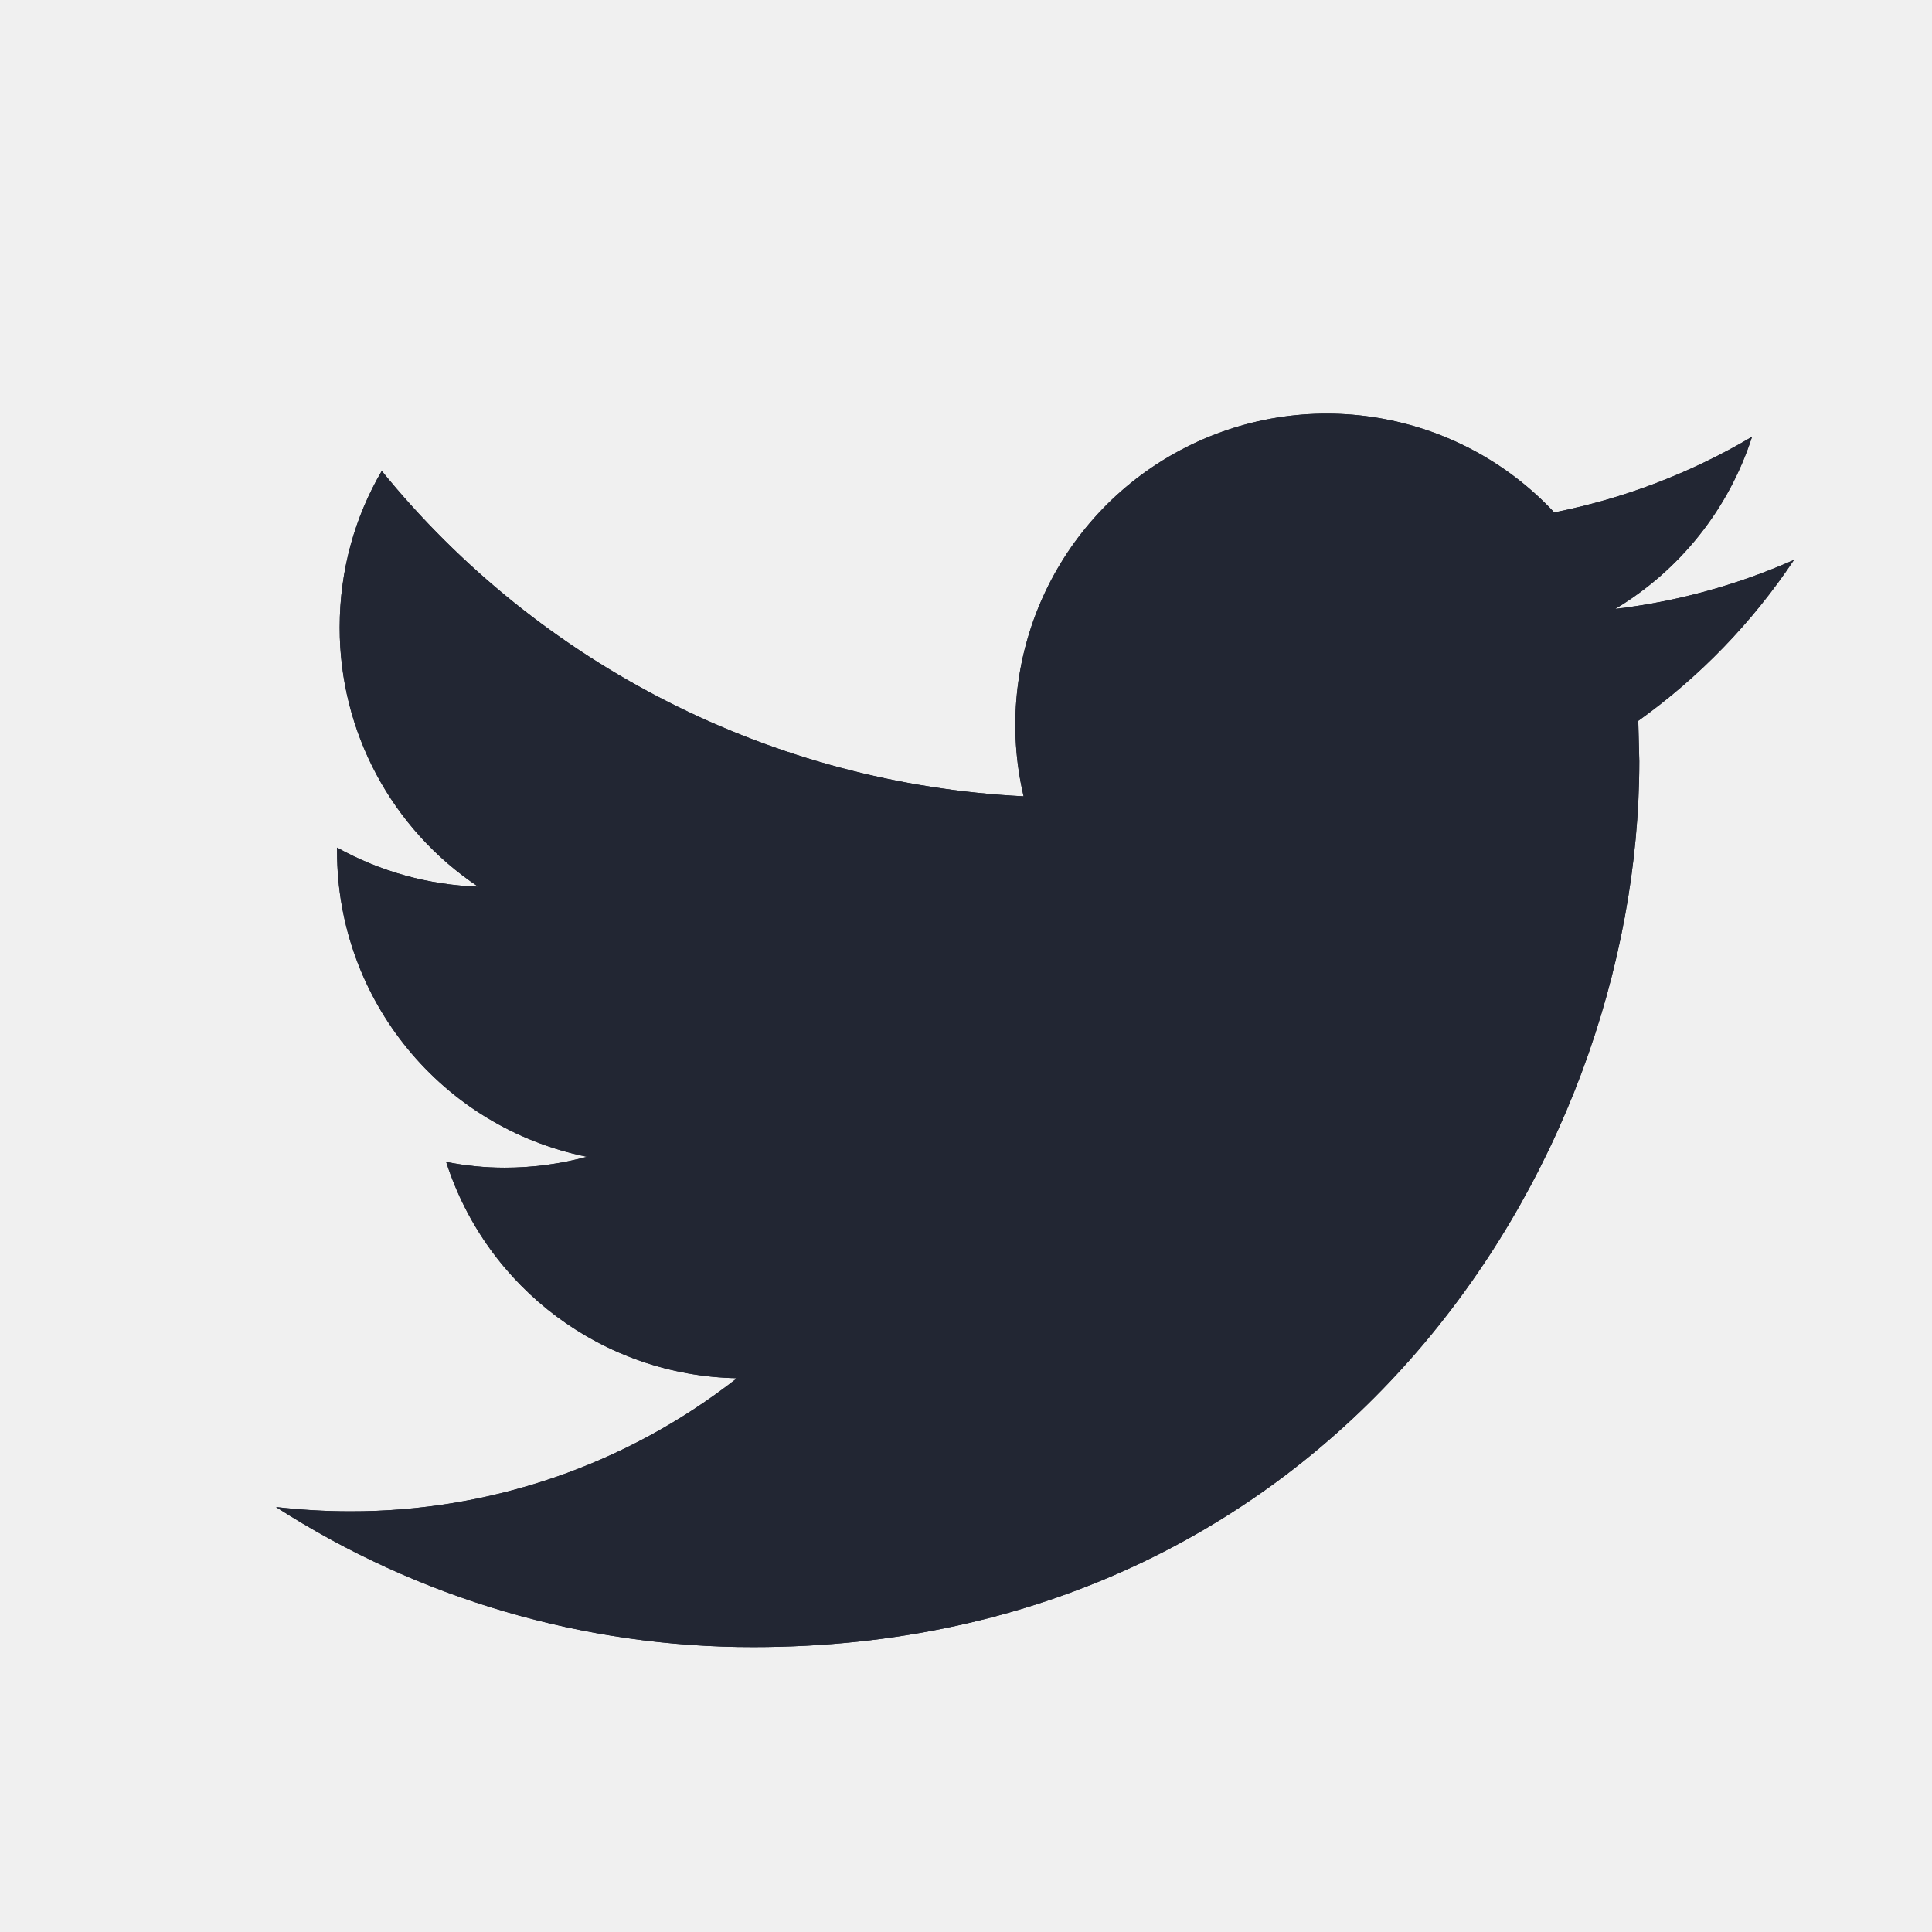
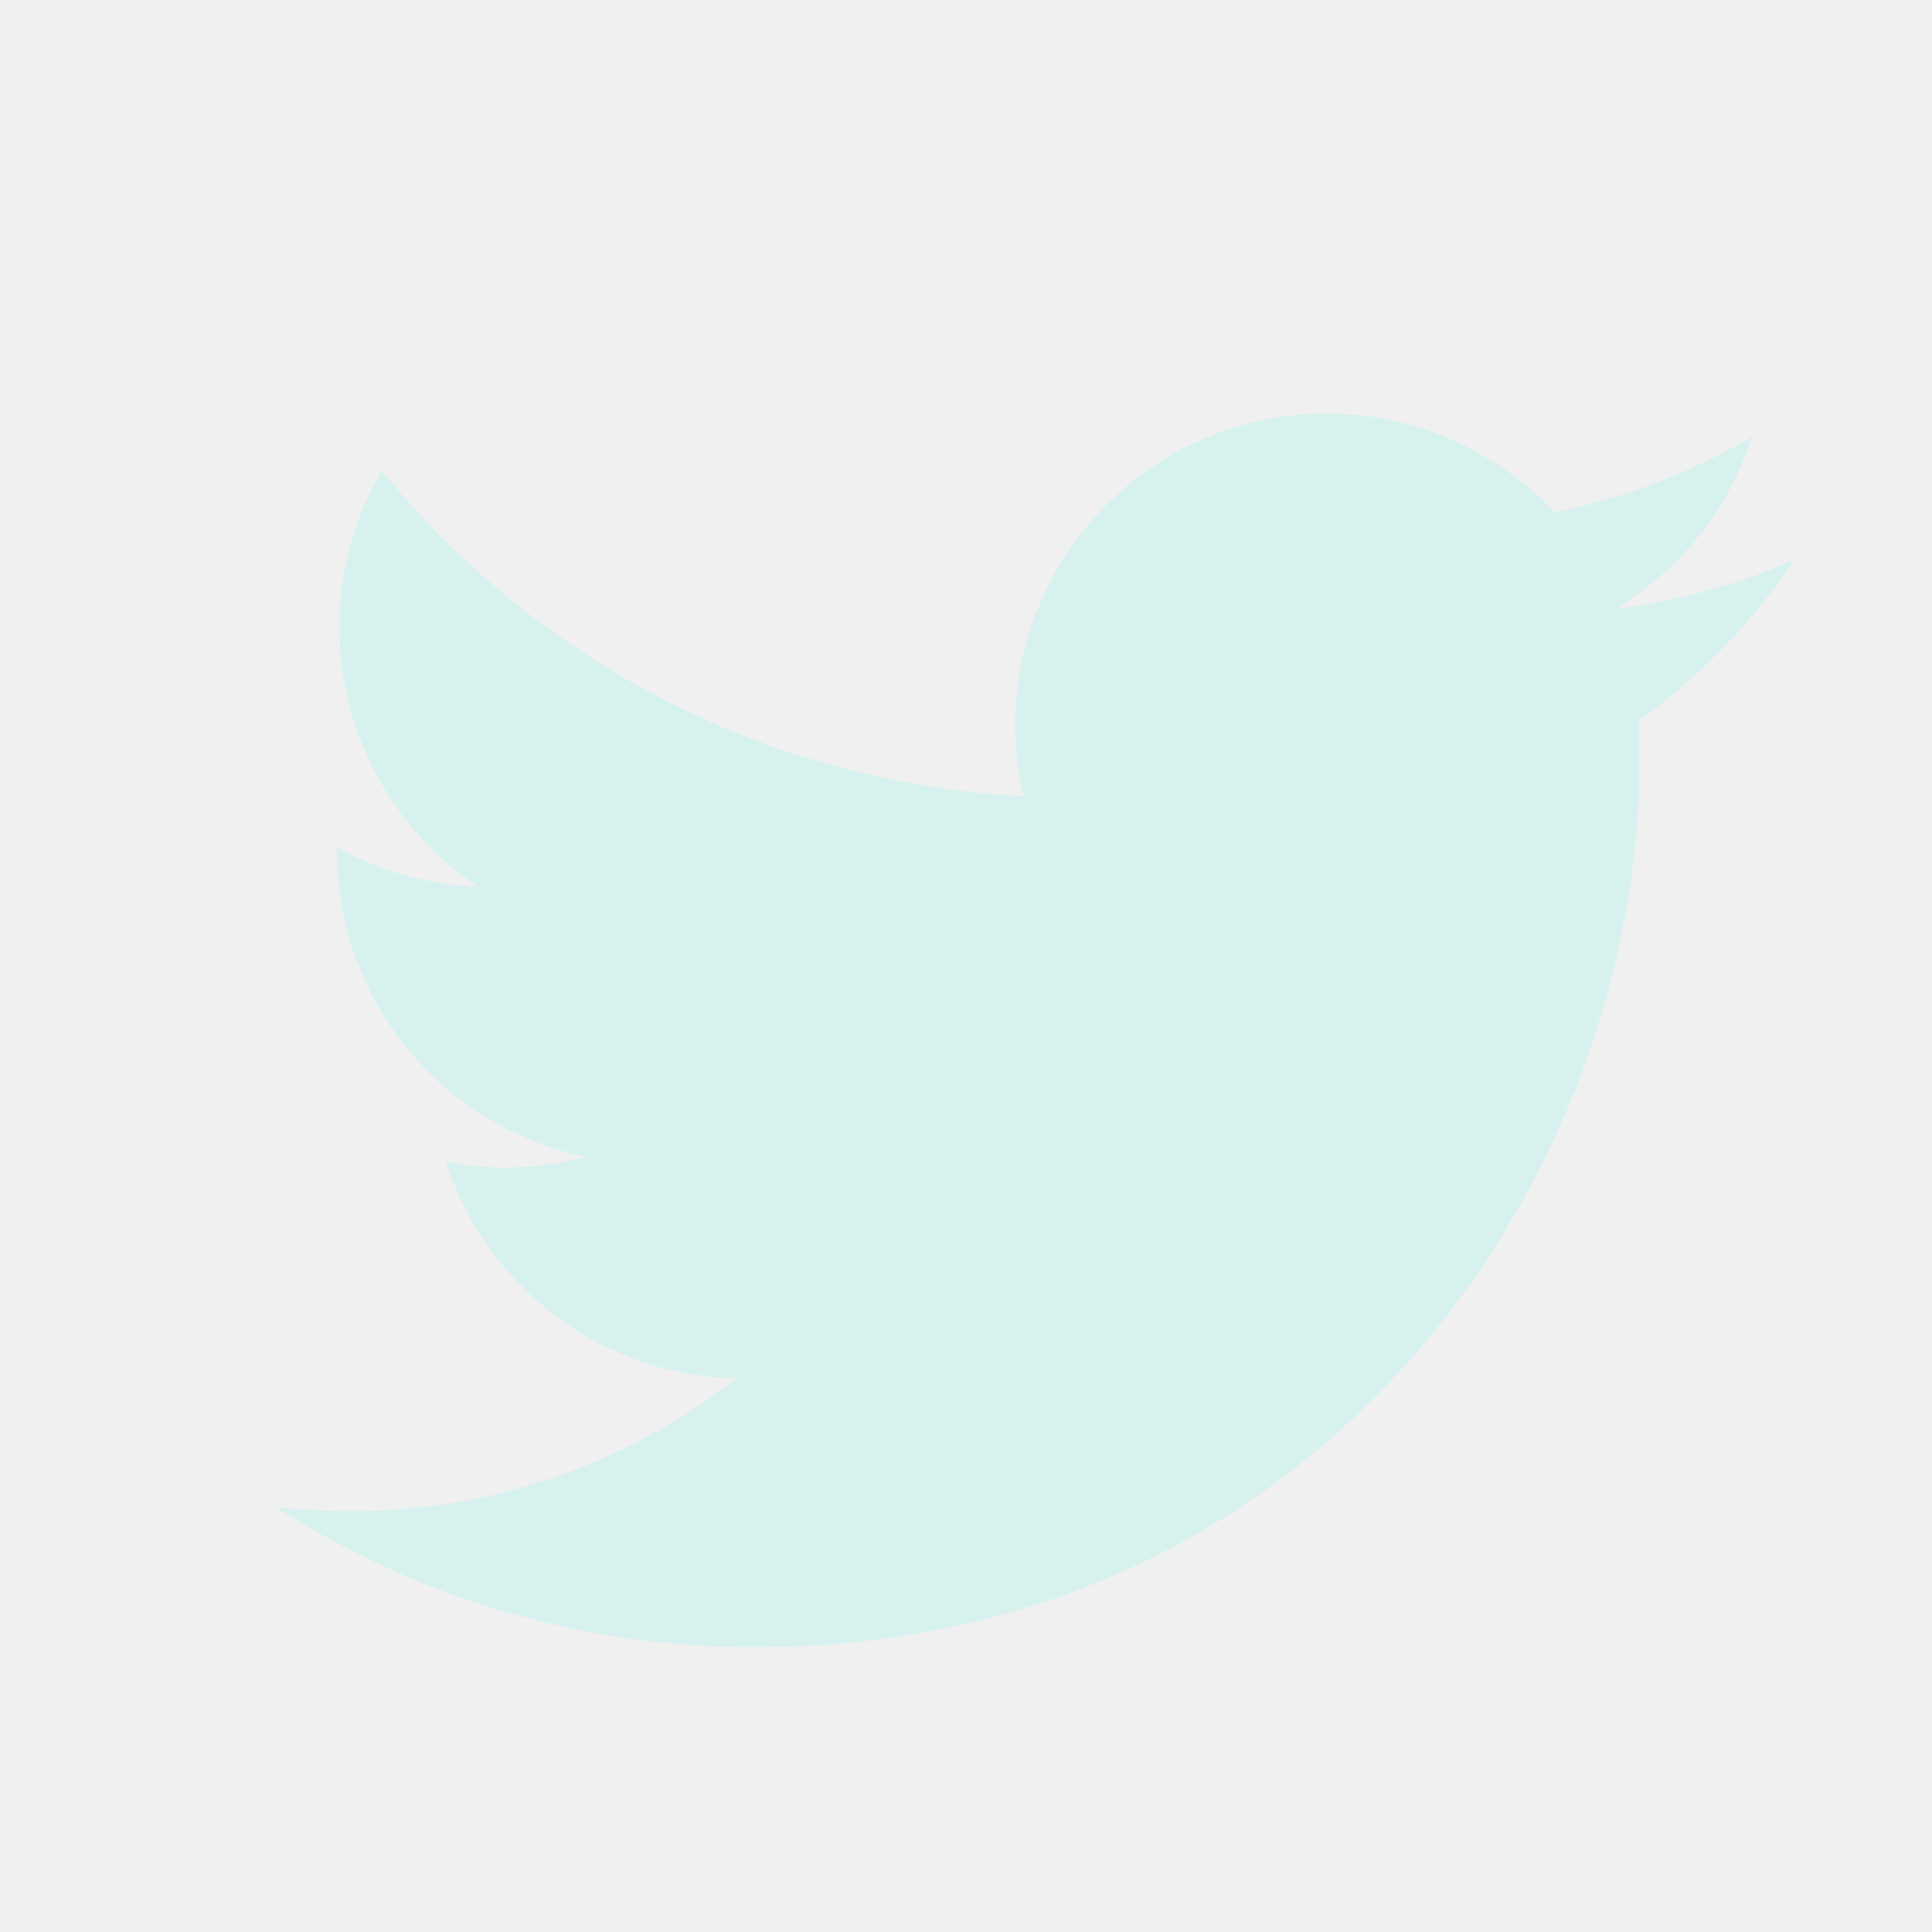
<svg xmlns="http://www.w3.org/2000/svg" xmlns:xlink="http://www.w3.org/1999/xlink" width="28" height="28" viewBox="0 0 28 28">
  <defs>
    <path id="a" d="M26 8.114a9.013 9.013 0 0 1-2.591.711 4.532 4.532 0 0 0 1.983-2.495 9.098 9.098 0 0 1-2.867 1.096 4.513 4.513 0 0 0-7.69 4.115 12.813 12.813 0 0 1-9.302-4.716c-.39.665-.61 1.44-.61 2.268A4.51 4.51 0 0 0 6.93 12.85a4.513 4.513 0 0 1-2.045-.566v.056a4.518 4.518 0 0 0 3.62 4.425 4.571 4.571 0 0 1-1.19.158c-.29 0-.572-.029-.849-.084a4.515 4.515 0 0 0 4.215 3.135 9.055 9.055 0 0 1-5.605 1.929c-.364 0-.723-.022-1.076-.062a12.757 12.757 0 0 0 6.918 2.03c8.302 0 12.84-6.876 12.84-12.84l-.015-.584A9.012 9.012 0 0 0 26 8.114z" />
  </defs>
  <g fill="none" fill-rule="evenodd">
    <mask id="b" fill="#fff">
      <use xlink:href="#a" />
    </mask>
-     <use fill="#222633" xlink:href="#a" />
-     <g fill="#222633" mask="url(#b)">
+     <use fill="#D7F2EE" xlink:href="#a" />
+     <g fill="#D7F2EE" mask="url(#b)">
      <path d="M0 0h28v28H0z" />
    </g>
  </g>
</svg>
